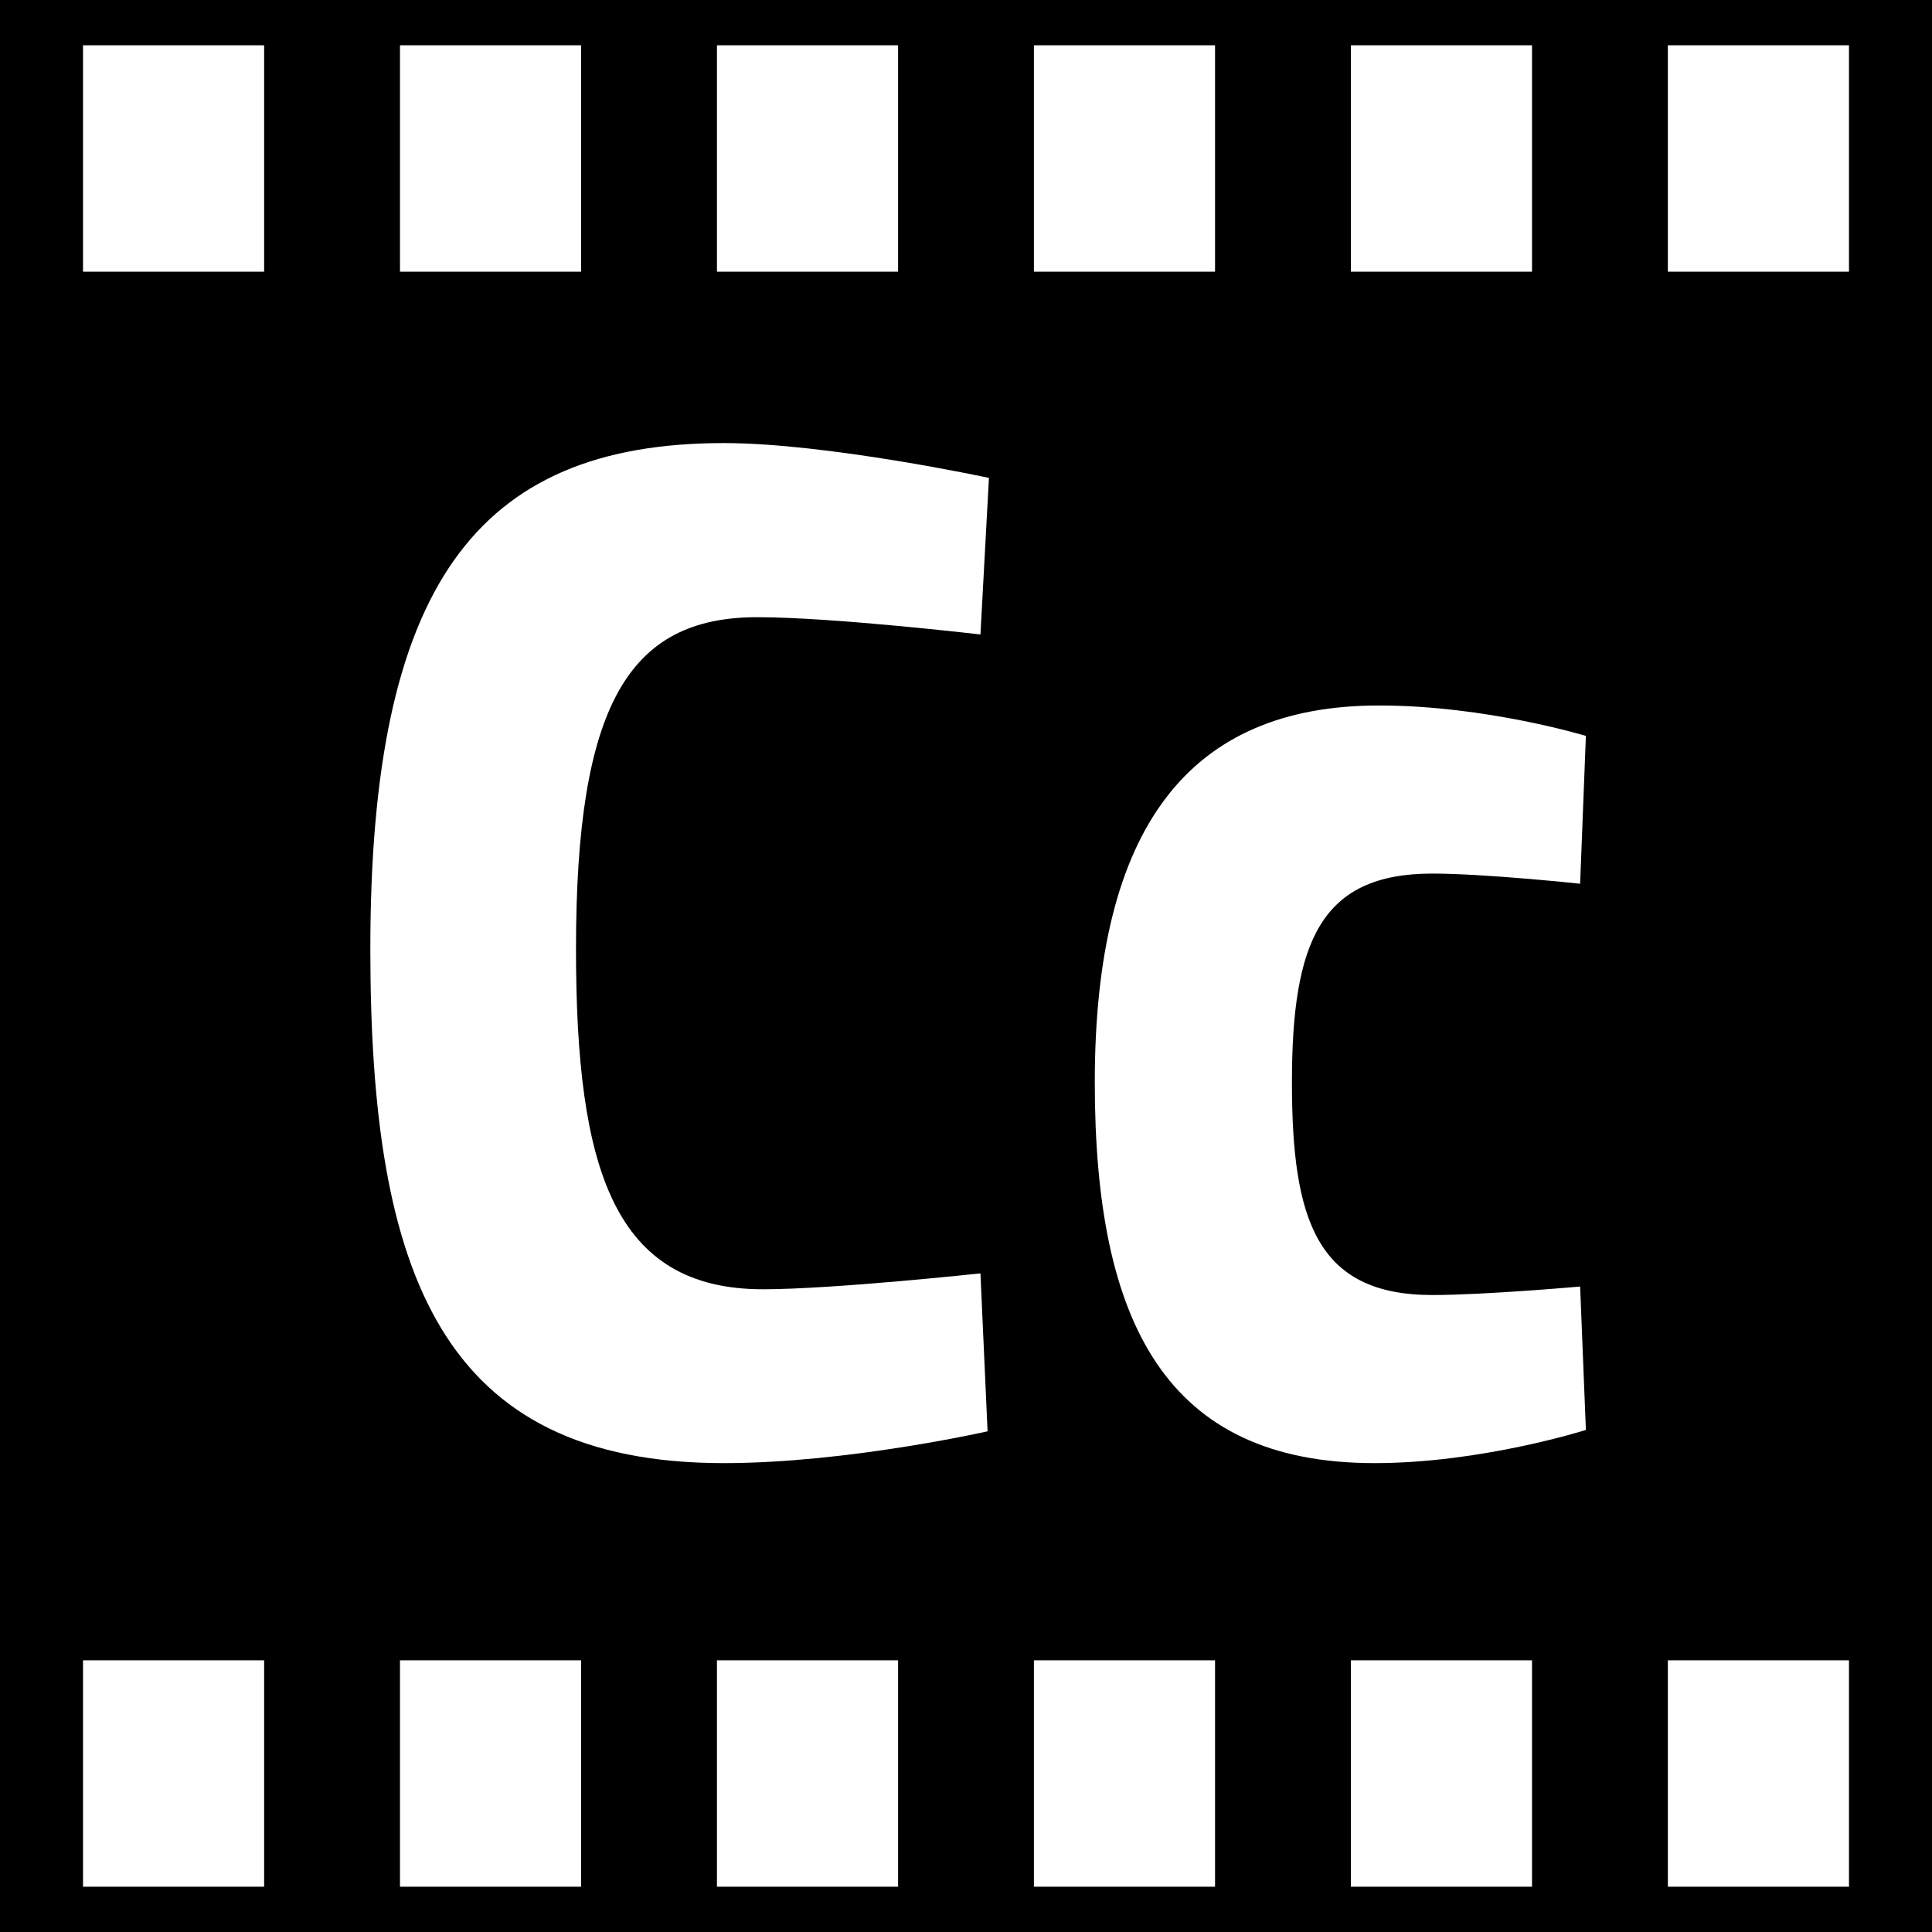
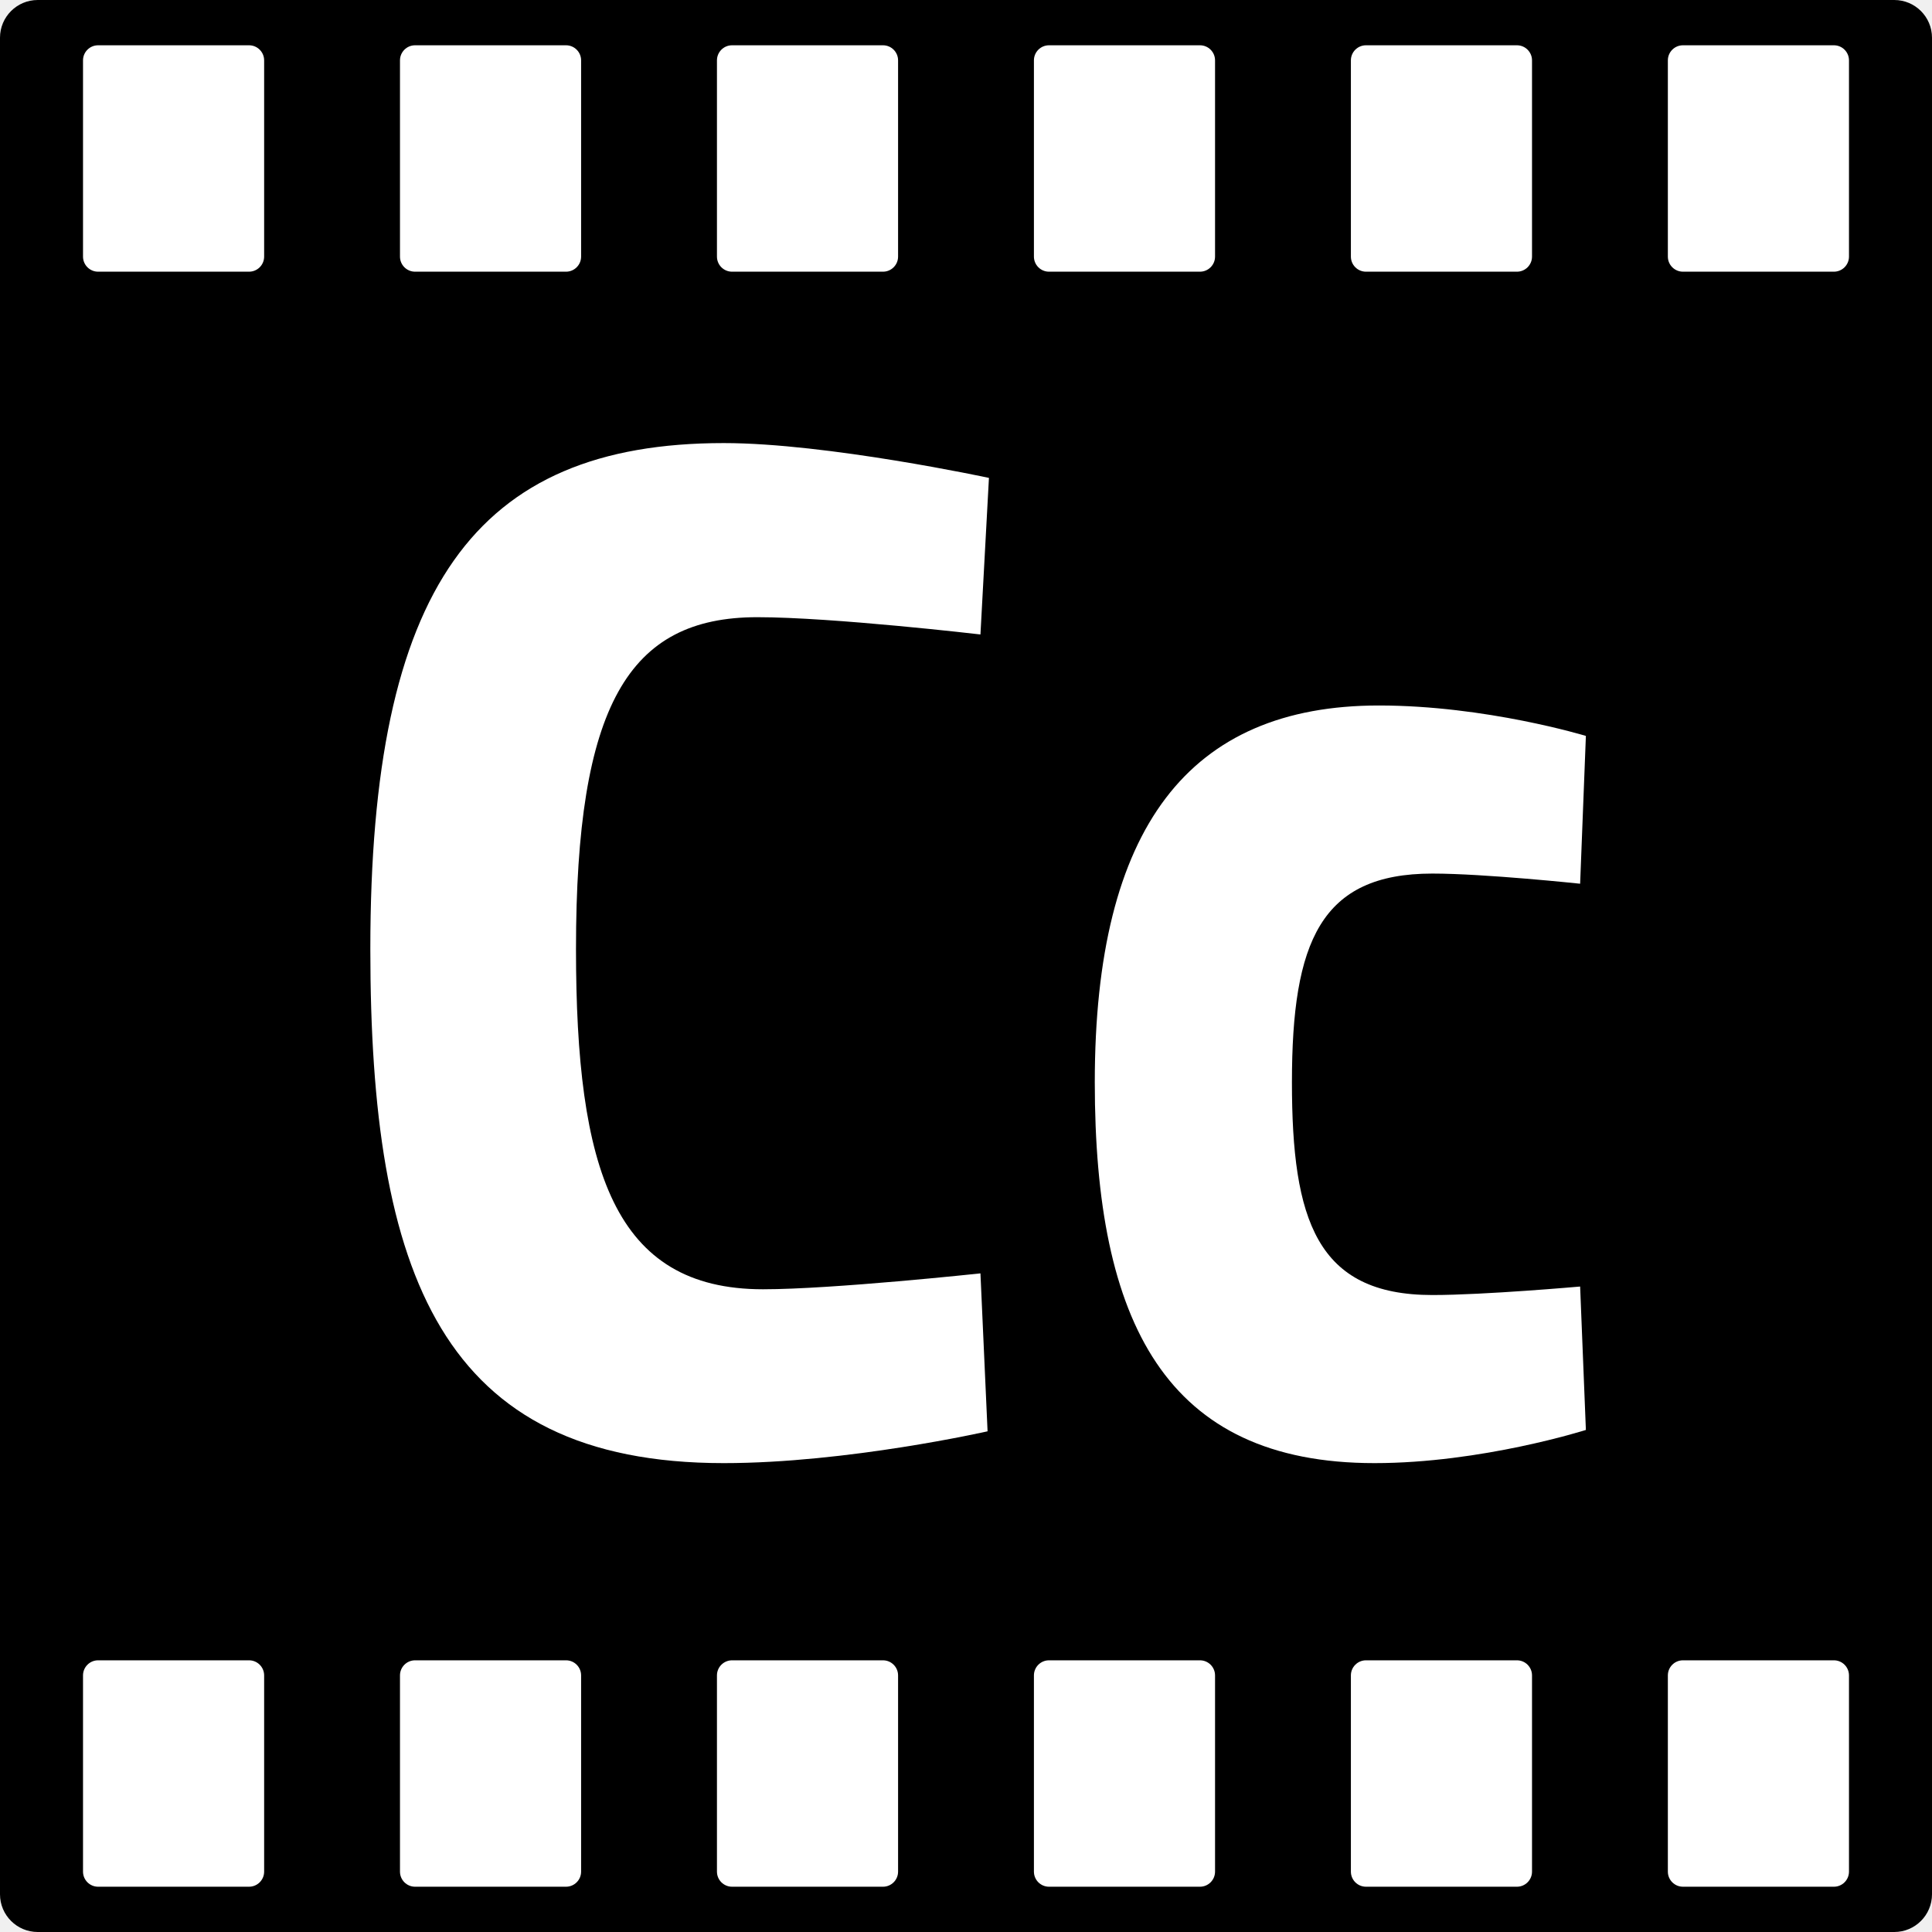
<svg xmlns="http://www.w3.org/2000/svg" width="256" height="256">
-   <rect fill="#000000" x="0" y="0" width="256" height="256" />
+   <rect fill="#000000" x="0" y="0" width="256" height="256" ry="5" />
  <path fill="#FFFFFF" d="m 129.914,168.728 c 0,0 -19.584,2.107 -28.812,2.107 -19.765,0 -24.78,-15.914 -24.78,-45.09 0,-32.264 6.94,-43.964 24.017,-43.964 9.992,0 29.575,2.289 29.575,2.289 l 1.126,-20.746 c 0,0 -21.473,-4.614 -35.135,-4.614 -32.991,0 -46.834,19.22 -46.834,67.035 0,43.164 9.41,68.126 46.834,68.126 16.35,0 34.953,-4.215 34.953,-4.215 z" />
  <path fill="#FFFFFF" d="m 182.707,93.481 c -25.143,0 -37.642,16.132 -37.642,49.922 0,31.865 9.41,50.468 37.06,50.468 14.207,0 28.013,-4.396 28.013,-4.396 l -0.763,-19.003 c 0,0 -12.68,1.126 -19.584,1.126 -15.333,0 -18.603,-9.955 -18.603,-28.195 0,-18.639 3.815,-27.65 18.603,-27.65 6.903,0 19.584,1.345 19.584,1.345 l 0.763,-19.584 c 0,0 -13.225,-4.033 -27.432,-4.033 z" />
-   <rect fill="#FFFFFF" x="11" y="6" width="24" height="30" />
-   <rect fill="#FFFFFF" x="53" y="6" width="24" height="30" />
-   <rect fill="#FFFFFF" x="95" y="6" width="24" height="30" />
-   <rect fill="#FFFFFF" x="137" y="6" width="24" height="30" />
-   <rect fill="#FFFFFF" x="179" y="6" width="24" height="30" />
-   <rect fill="#FFFFFF" x="221" y="6" width="24" height="30" />
-   <rect fill="#FFFFFF" x="11" y="220" width="24" height="30" />
-   <rect fill="#FFFFFF" x="53" y="220" width="24" height="30" />
-   <rect fill="#FFFFFF" x="95" y="220" width="24" height="30" />
-   <rect fill="#FFFFFF" x="137" y="220" width="24" height="30" />
-   <rect fill="#FFFFFF" x="179" y="220" width="24" height="30" />
-   <rect fill="#FFFFFF" x="221" y="220" width="24" height="30" />
+   <rect fill="#FFFFFF" x="11" y="6" width="24" height="30" ry="2" />
+   <rect fill="#FFFFFF" x="53" y="6" width="24" height="30" ry="2" />
+   <rect fill="#FFFFFF" x="95" y="6" width="24" height="30" ry="2" />
+   <rect fill="#FFFFFF" x="137" y="6" width="24" height="30" ry="2" />
+   <rect fill="#FFFFFF" x="179" y="6" width="24" height="30" ry="2" />
+   <rect fill="#FFFFFF" x="221" y="6" width="24" height="30" ry="2" />
+   <rect fill="#FFFFFF" x="11" y="220" width="24" height="30" ry="2" />
+   <rect fill="#FFFFFF" x="53" y="220" width="24" height="30" ry="2" />
+   <rect fill="#FFFFFF" x="95" y="220" width="24" height="30" ry="2" />
+   <rect fill="#FFFFFF" x="137" y="220" width="24" height="30" ry="2" />
+   <rect fill="#FFFFFF" x="179" y="220" width="24" height="30" ry="2" />
+   <rect fill="#FFFFFF" x="221" y="220" width="24" height="30" ry="2" />
</svg>
